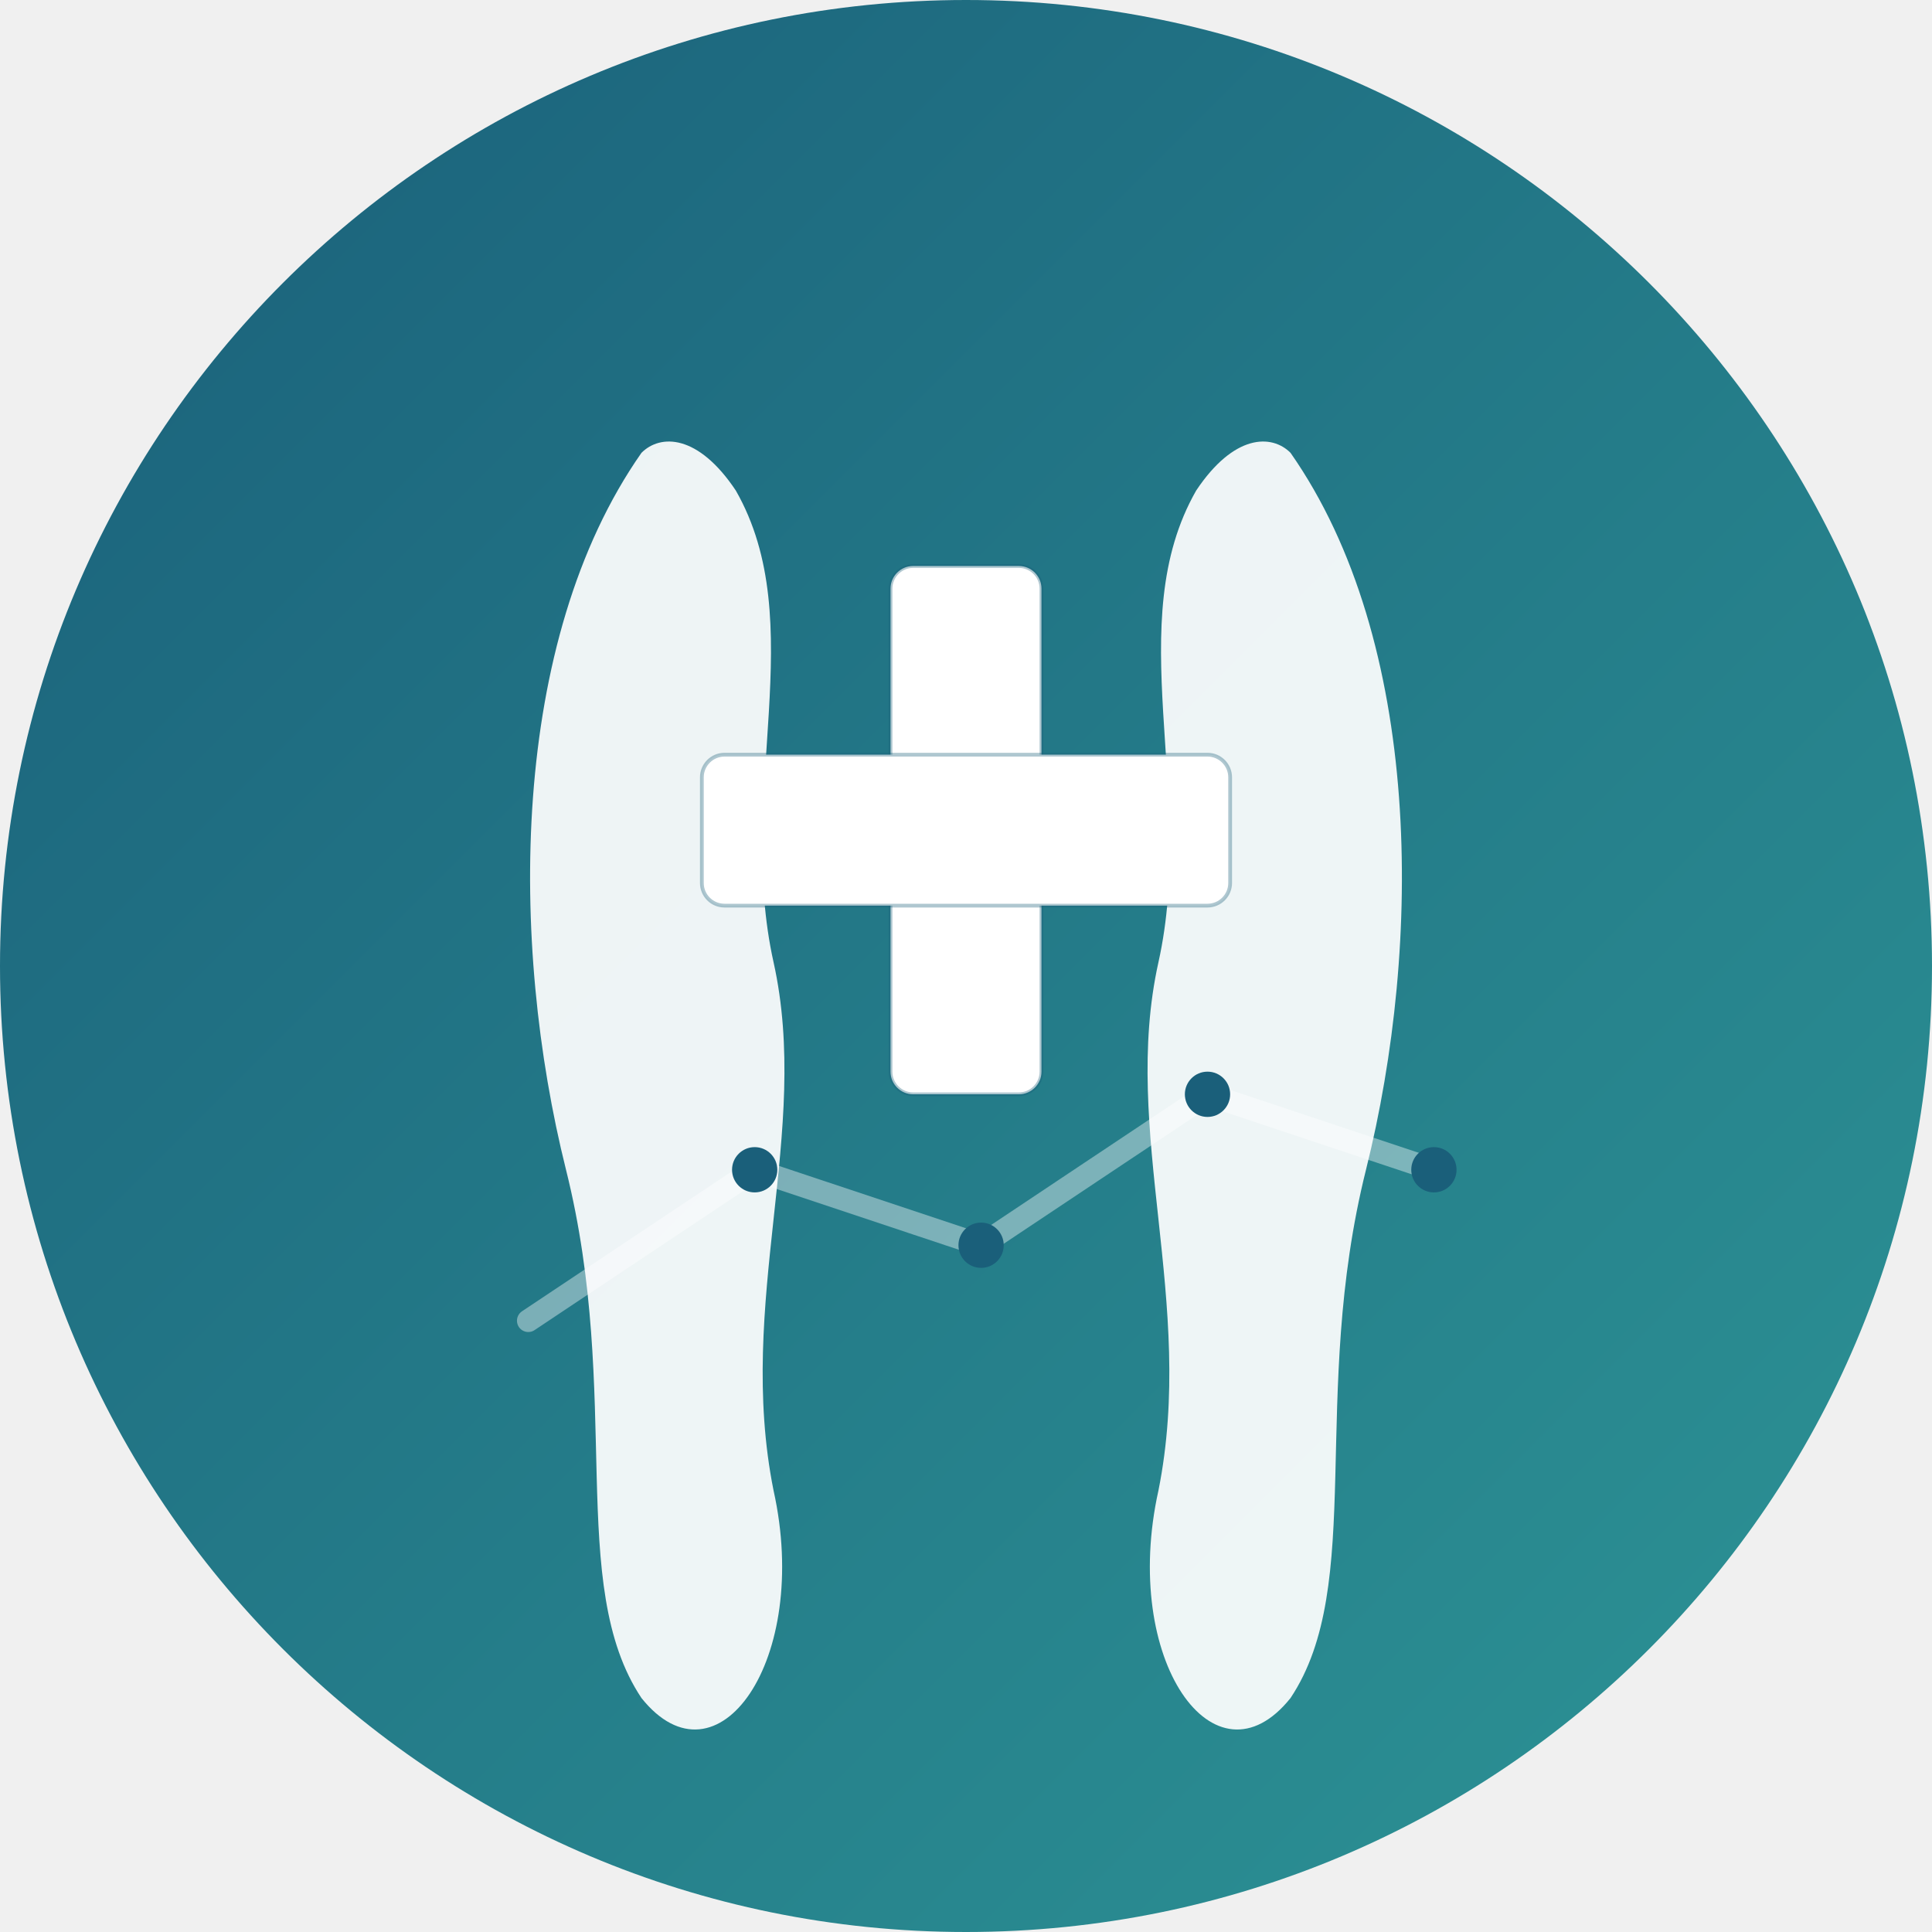
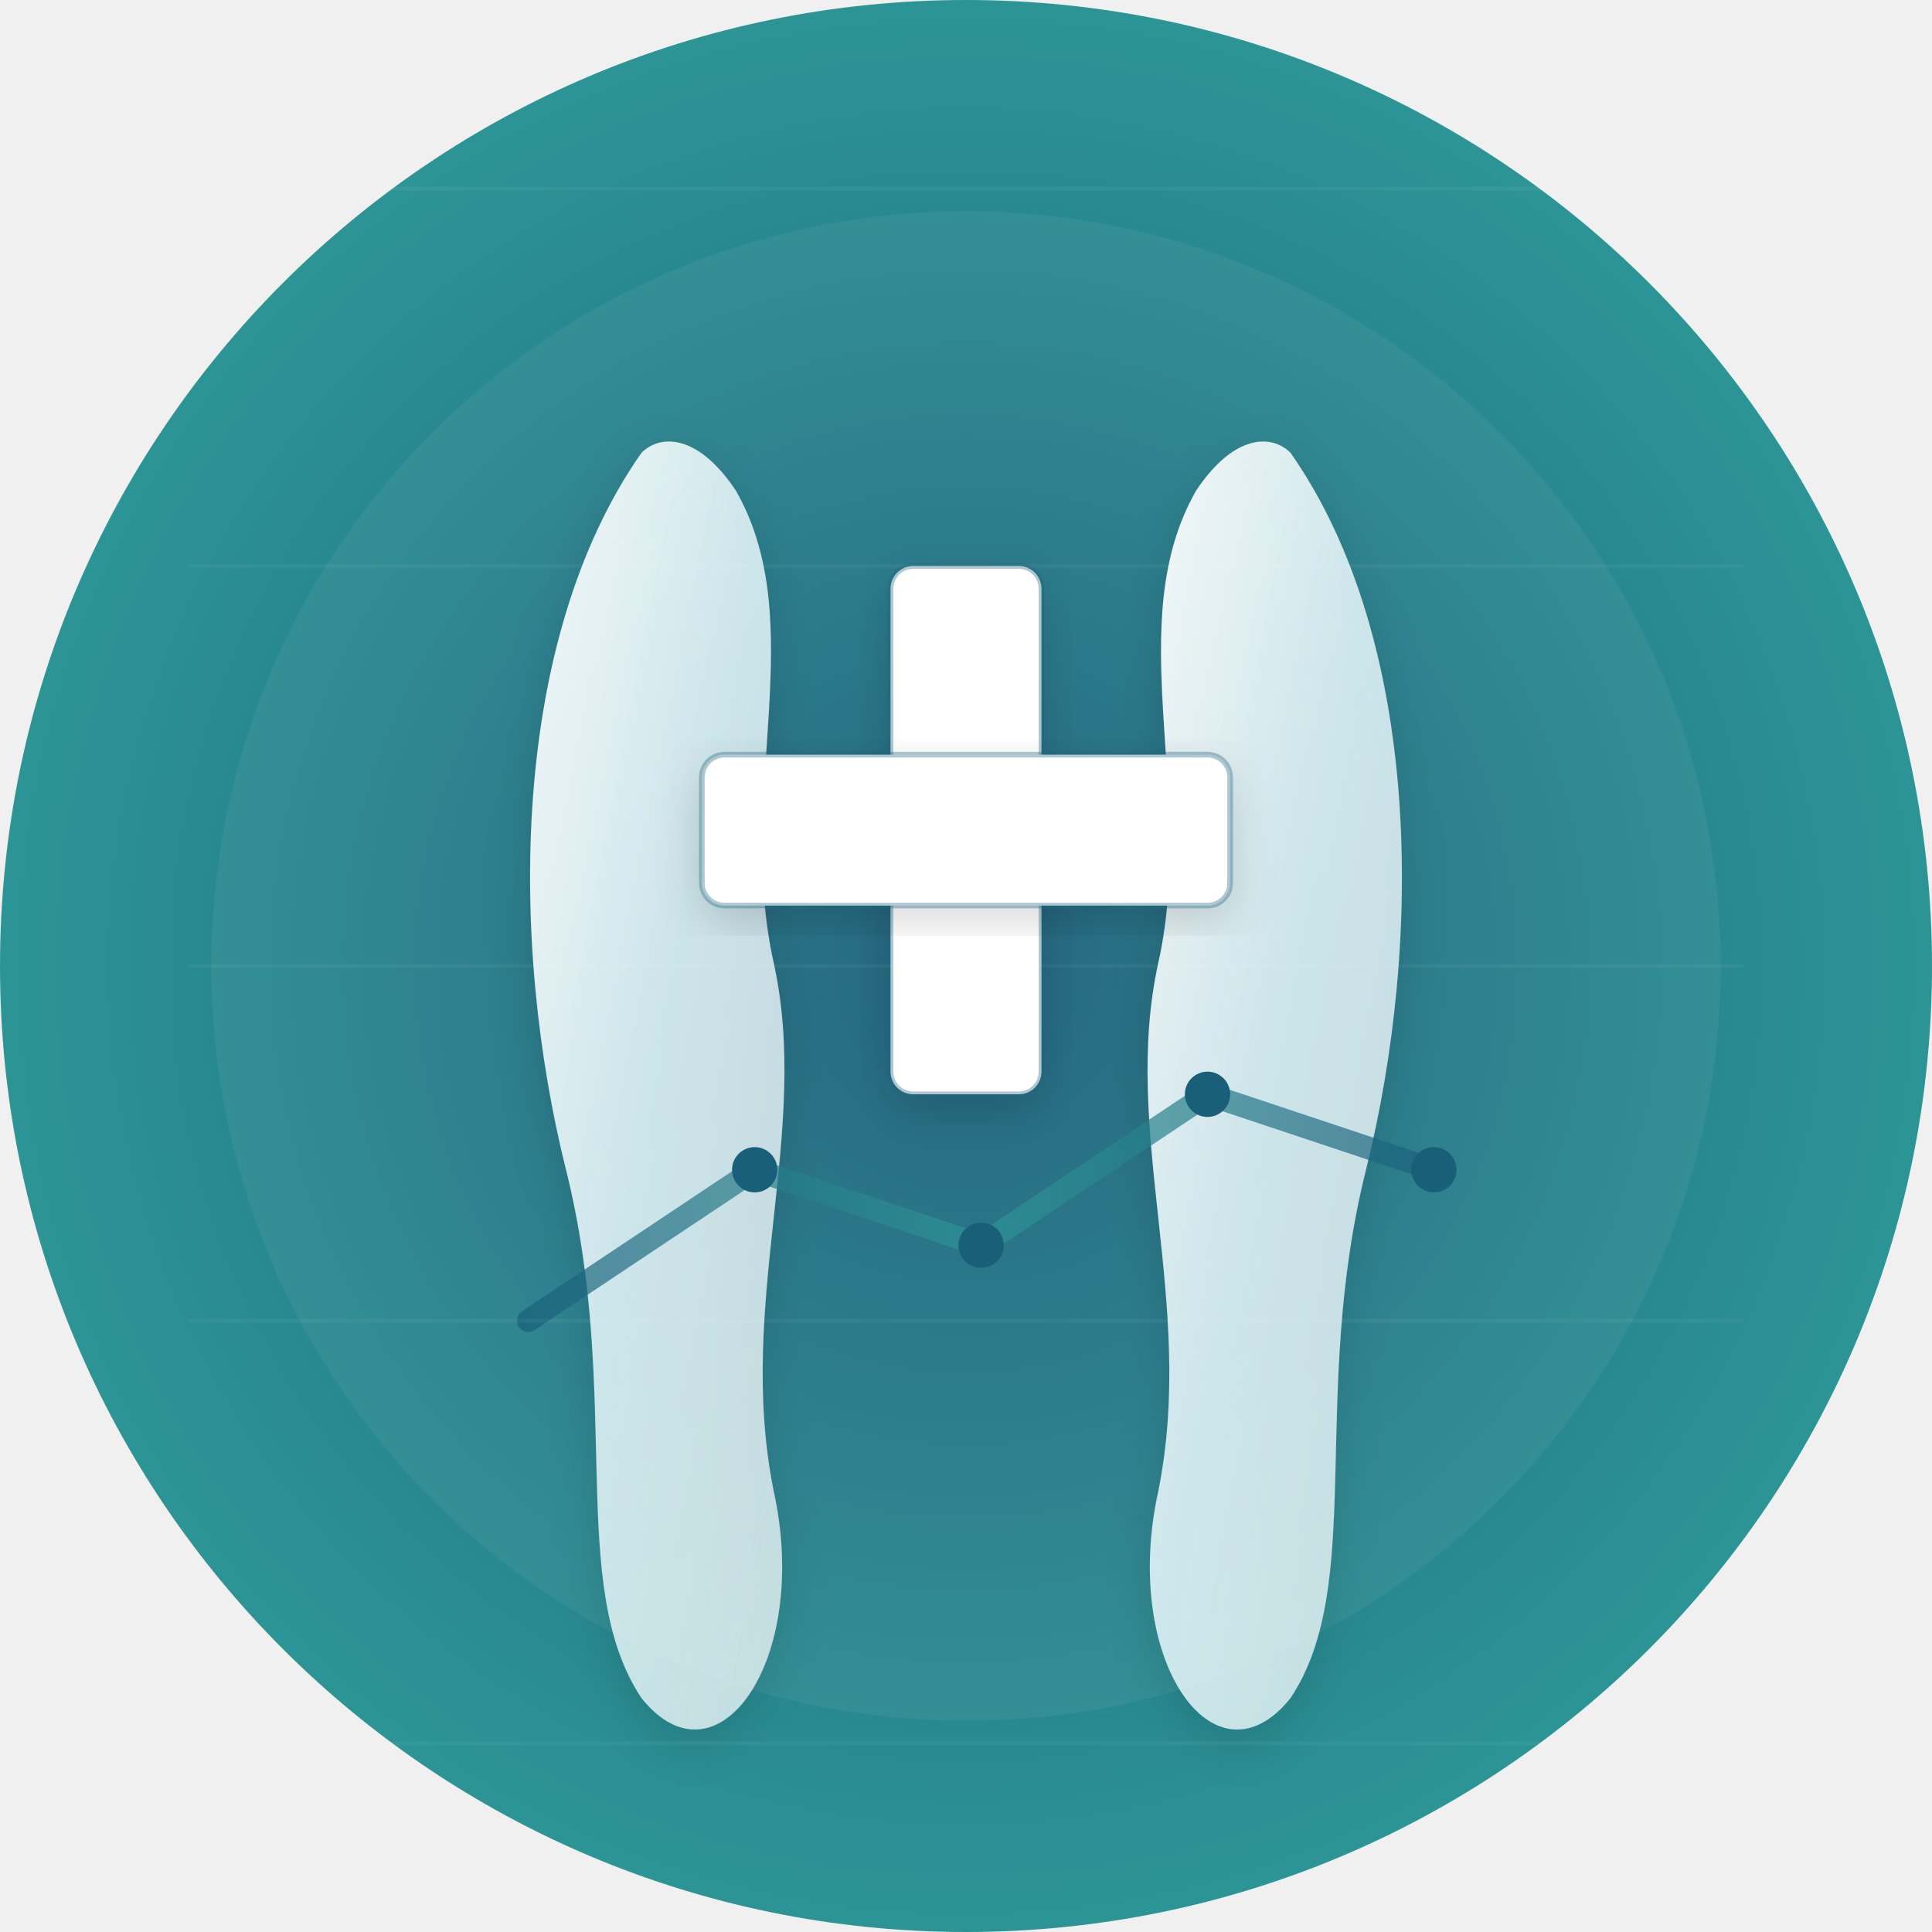
<svg xmlns="http://www.w3.org/2000/svg" viewBox="0 0 512 512">
  <defs>
-     <linearGradient id="gradient" x1="0%" y1="0%" x2="100%" y2="100%">
+     <radialGradient id="bgGradient" cx="50%" cy="50%" r="50%">
      <stop offset="0%" stop-color="#1A5F7A" />
      <stop offset="100%" stop-color="#2D9596" />
+     </radialGradient>
+     <linearGradient id="lungGradient" x1="0%" y1="0%" x2="100%" y2="100%">
+       <stop offset="0%" stop-color="#FFFFFF" stop-opacity="0.95" />
+       <stop offset="50%" stop-color="#E6F7FA" stop-opacity="0.85" />
+       <stop offset="100%" stop-color="#FFFFFF" stop-opacity="0.7" />
    </linearGradient>
+     <linearGradient id="trendGradient" x1="0%" y1="0%" x2="100%" y2="0%">
+       <stop offset="0%" stop-color="#1A5F7A" />
+       <stop offset="50%" stop-color="#2D9596" />
+       <stop offset="100%" stop-color="#1A5F7A" />
+     </linearGradient>
+     <filter id="softShadow" x="-20%" y="-20%" width="140%" height="140%">
+       <feDropShadow dx="0" dy="4" stdDeviation="6" flood-color="#000000" flood-opacity="0.15" />
+     </filter>
  </defs>
-   <circle cx="256" cy="256" r="256" fill="url(#gradient)" />
-   <path d="     M170 120     C135 170, 135 250, 150 310     C165 370, 150 420, 170 450     C190 475, 215 440, 205 395     C195 345, 215 300, 205 255     C195 210, 215 165, 195 130     C185 115, 175 115, 170 120 Z" fill="#FFFFFF" fill-opacity="0.92" />
-   <path d="     M342 120     C377 170, 377 250, 362 310     C347 370, 362 420, 342 450     C322 475, 297 440, 307 395     C317 345, 297 300, 307 255     C317 210, 297 165, 317 130     C327 115, 337 115, 342 120 Z" fill="#FFFFFF" fill-opacity="0.92" />
-   <rect x="236" y="150" width="40" height="140" rx="6" fill="#FFFFFF" stroke="#1A5F7A" stroke-opacity="0.35" stroke-width="1" />
-   <rect x="186" y="200" width="140" height="40" rx="6" fill="#FFFFFF" stroke="#1A5F7A" stroke-opacity="0.35" stroke-width="1" />
-   <path d="     M140 350     L200 310     L260 330     L320 290     L380 310" fill="none" stroke="#FFFFFF" stroke-width="6" stroke-linecap="round" stroke-opacity="0.4" />
-   <circle cx="200" cy="310" r="6" fill="#1A5F7A" />
-   <circle cx="260" cy="330" r="6" fill="#1A5F7A" />
-   <circle cx="320" cy="290" r="6" fill="#1A5F7A" />
-   <circle cx="380" cy="310" r="6" fill="#1A5F7A" />
+   <circle cx="256" cy="256" r="256" fill="url(#bgGradient)" />
+   <circle cx="256" cy="256" r="200" fill="white" fill-opacity="0.05" />
+   <path d="     M170 120     C135 170, 135 250, 150 310     C165 370, 150 420, 170 450     C190 475, 215 440, 205 395     C195 345, 215 300, 205 255     C195 210, 215 165, 195 130     C185 115, 175 115, 170 120 Z" fill="url(#lungGradient)" filter="url(#softShadow)" />
+   <path d="     M342 120     C377 170, 377 250, 362 310     C347 370, 362 420, 342 450     C322 475, 297 440, 307 395     C317 345, 297 300, 307 255     C317 210, 297 165, 317 130     C327 115, 337 115, 342 120 Z" fill="url(#lungGradient)" filter="url(#softShadow)" />
+   <rect x="236" y="150" width="40" height="140" rx="6" fill="#FFFFFF" stroke="#1A5F7A" stroke-opacity="0.35" stroke-width="1.5" filter="url(#softShadow)" />
+   <rect x="186" y="200" width="140" height="40" rx="6" fill="#FFFFFF" stroke="#1A5F7A" stroke-opacity="0.35" stroke-width="1.5" filter="url(#softShadow)" />
+   <path d="     M140 350     L200 310     L260 330     L320 290     L380 310" fill="none" stroke="url(#trendGradient)" stroke-width="6" stroke-linecap="round" stroke-opacity="0.7" />
+   <circle cx="200" cy="310" r="6" fill="#1A5F7A">
+     <animate attributeName="r" values="6;10;6" dur="2s" repeatCount="indefinite" />
+     <animate attributeName="opacity" values="1;0.6;1" dur="2s" repeatCount="indefinite" />
+   </circle>
+   <circle cx="260" cy="330" r="6" fill="#1A5F7A">
+     <animate attributeName="r" values="6;10;6" dur="2.2s" repeatCount="indefinite" />
+     <animate attributeName="opacity" values="1;0.6;1" dur="2.2s" repeatCount="indefinite" />
+   </circle>
+   <circle cx="320" cy="290" r="6" fill="#1A5F7A">
+     <animate attributeName="r" values="6;10;6" dur="2.4s" repeatCount="indefinite" />
+     <animate attributeName="opacity" values="1;0.6;1" dur="2.4s" repeatCount="indefinite" />
+   </circle>
+   <circle cx="380" cy="310" r="6" fill="#1A5F7A">
+     <animate attributeName="r" values="6;10;6" dur="2.6s" repeatCount="indefinite" />
+     <animate attributeName="opacity" values="1;0.6;1" dur="2.6s" repeatCount="indefinite" />
+   </circle>
+   <g stroke="white" stroke-opacity="0.05" stroke-width="1">
+     <line x1="50" y1="50" x2="462" y2="50" />
+     <line x1="50" y1="462" x2="462" y2="462" />
+     <line x1="50" y1="150" x2="462" y2="150" />
+     <line x1="50" y1="256" x2="462" y2="256" />
+     <line x1="50" y1="350" x2="462" y2="350" />
+   </g>
</svg>
